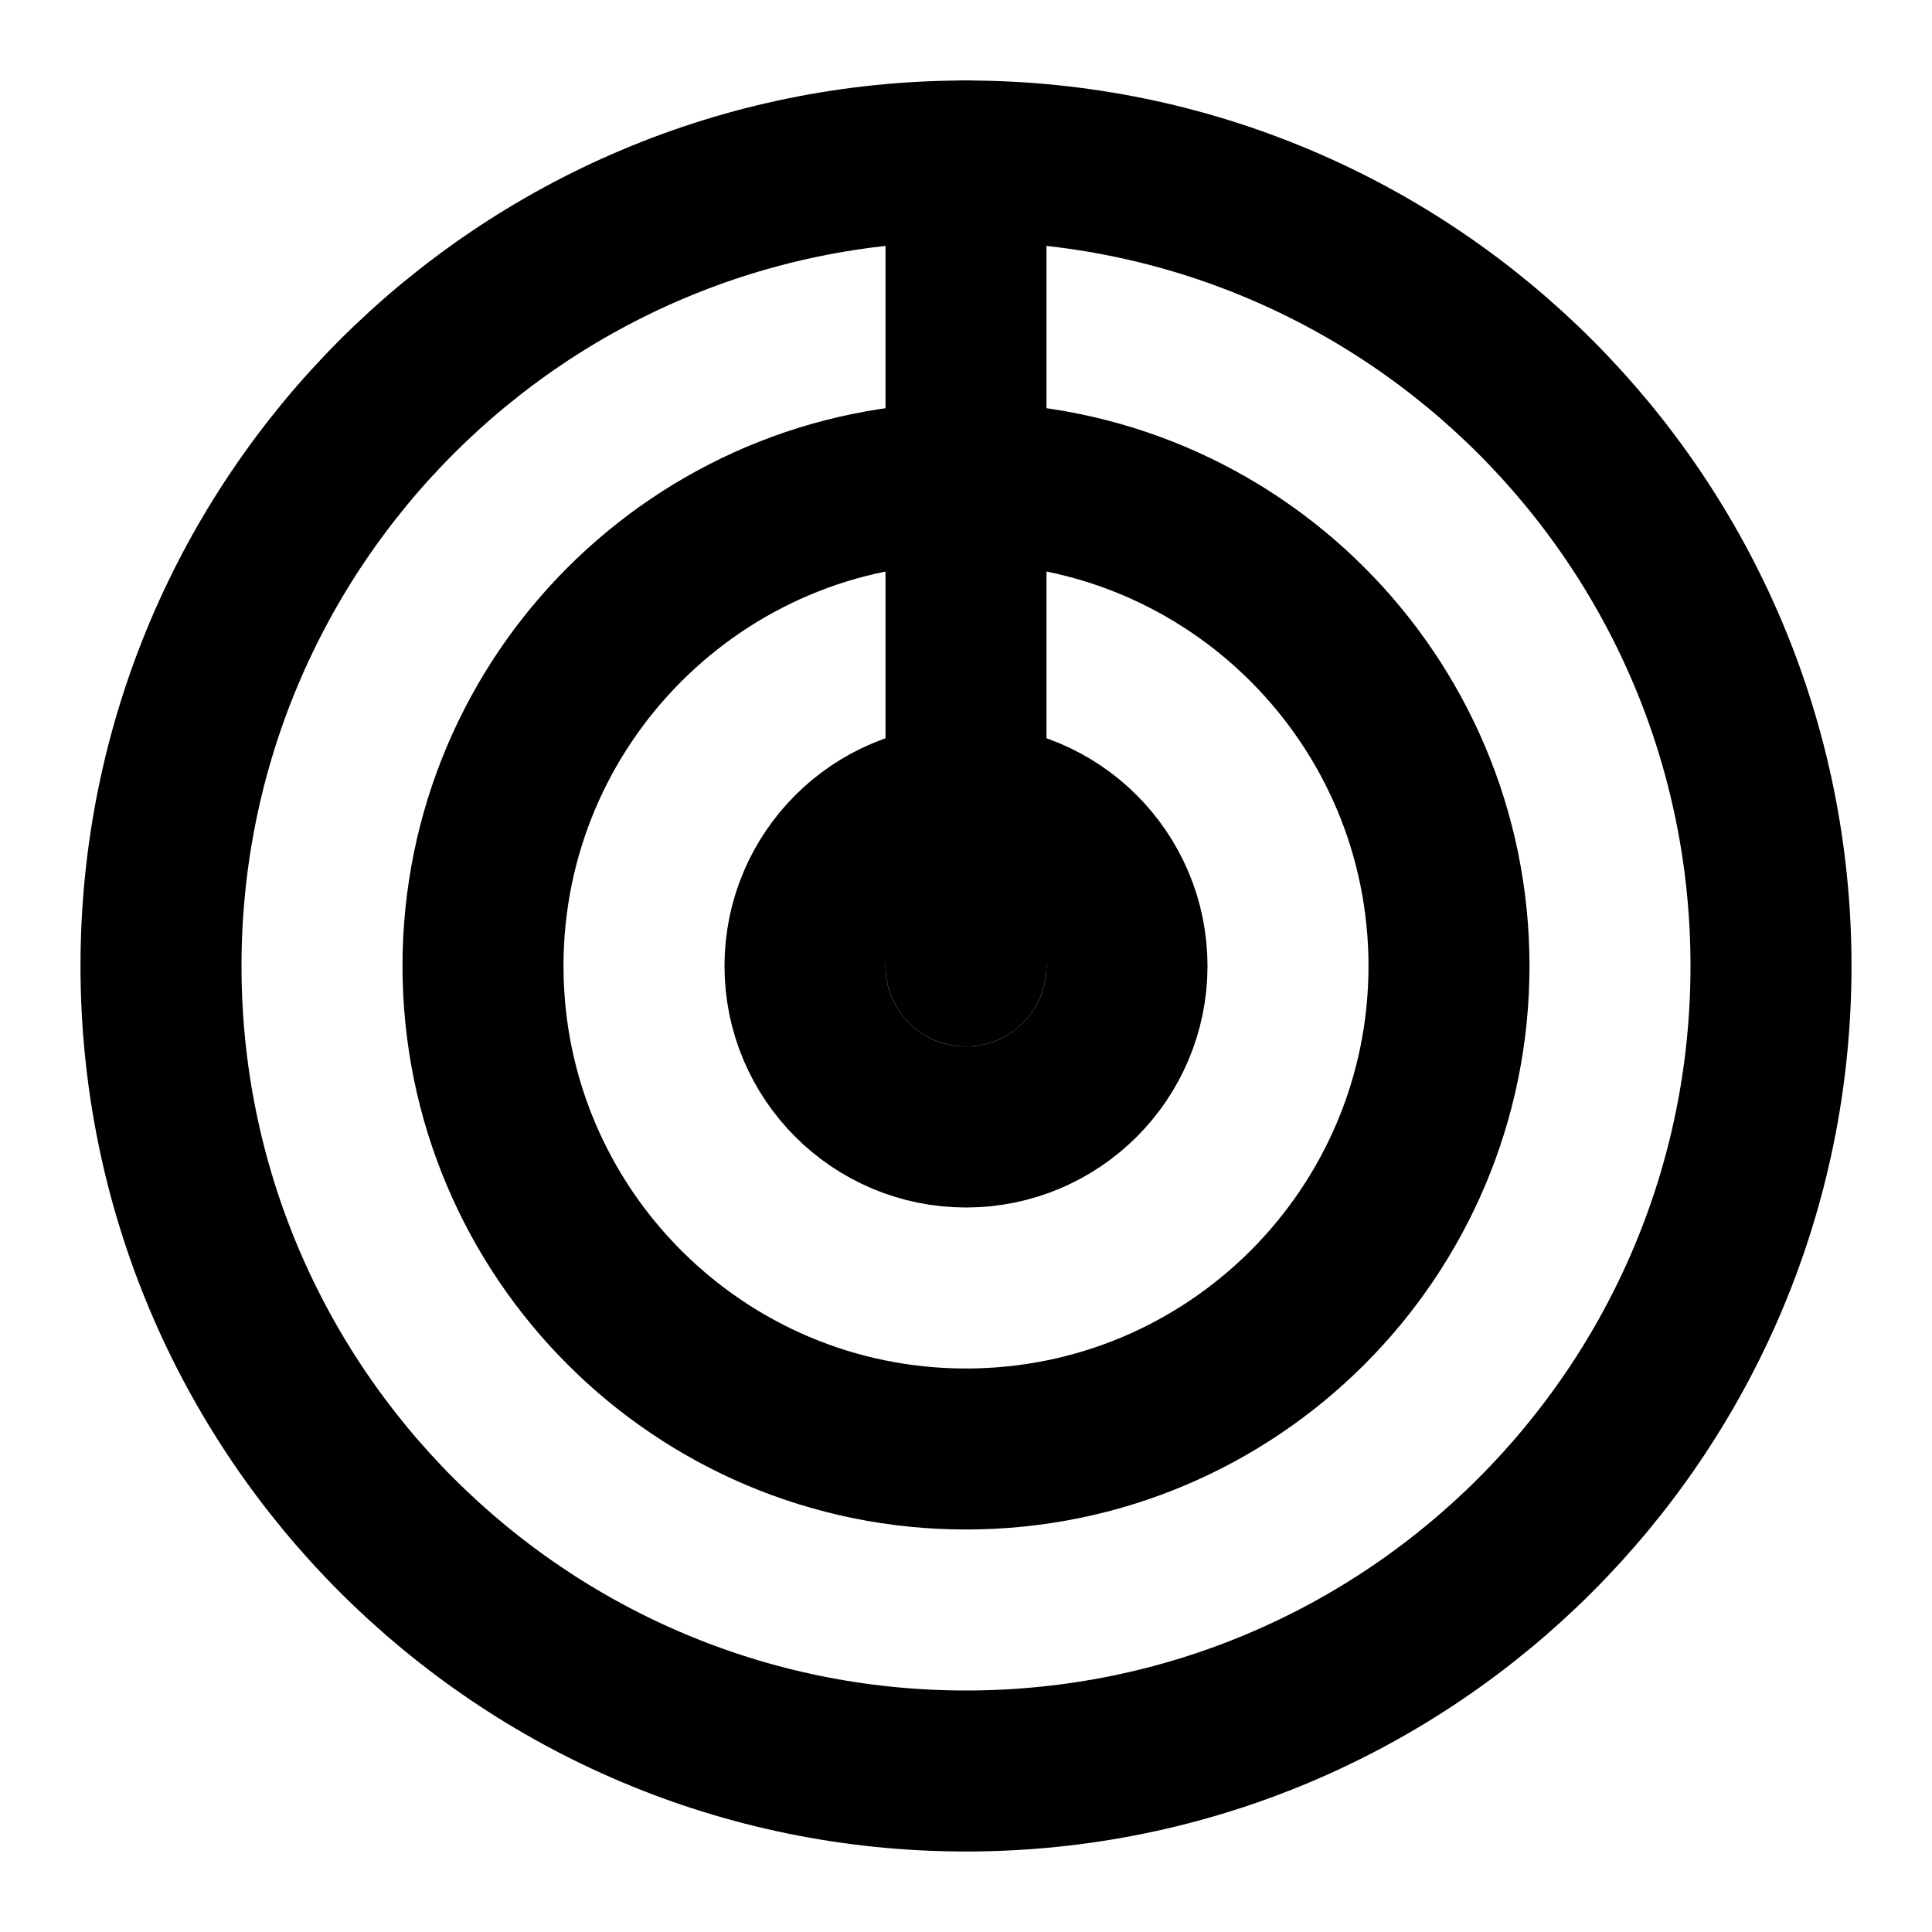
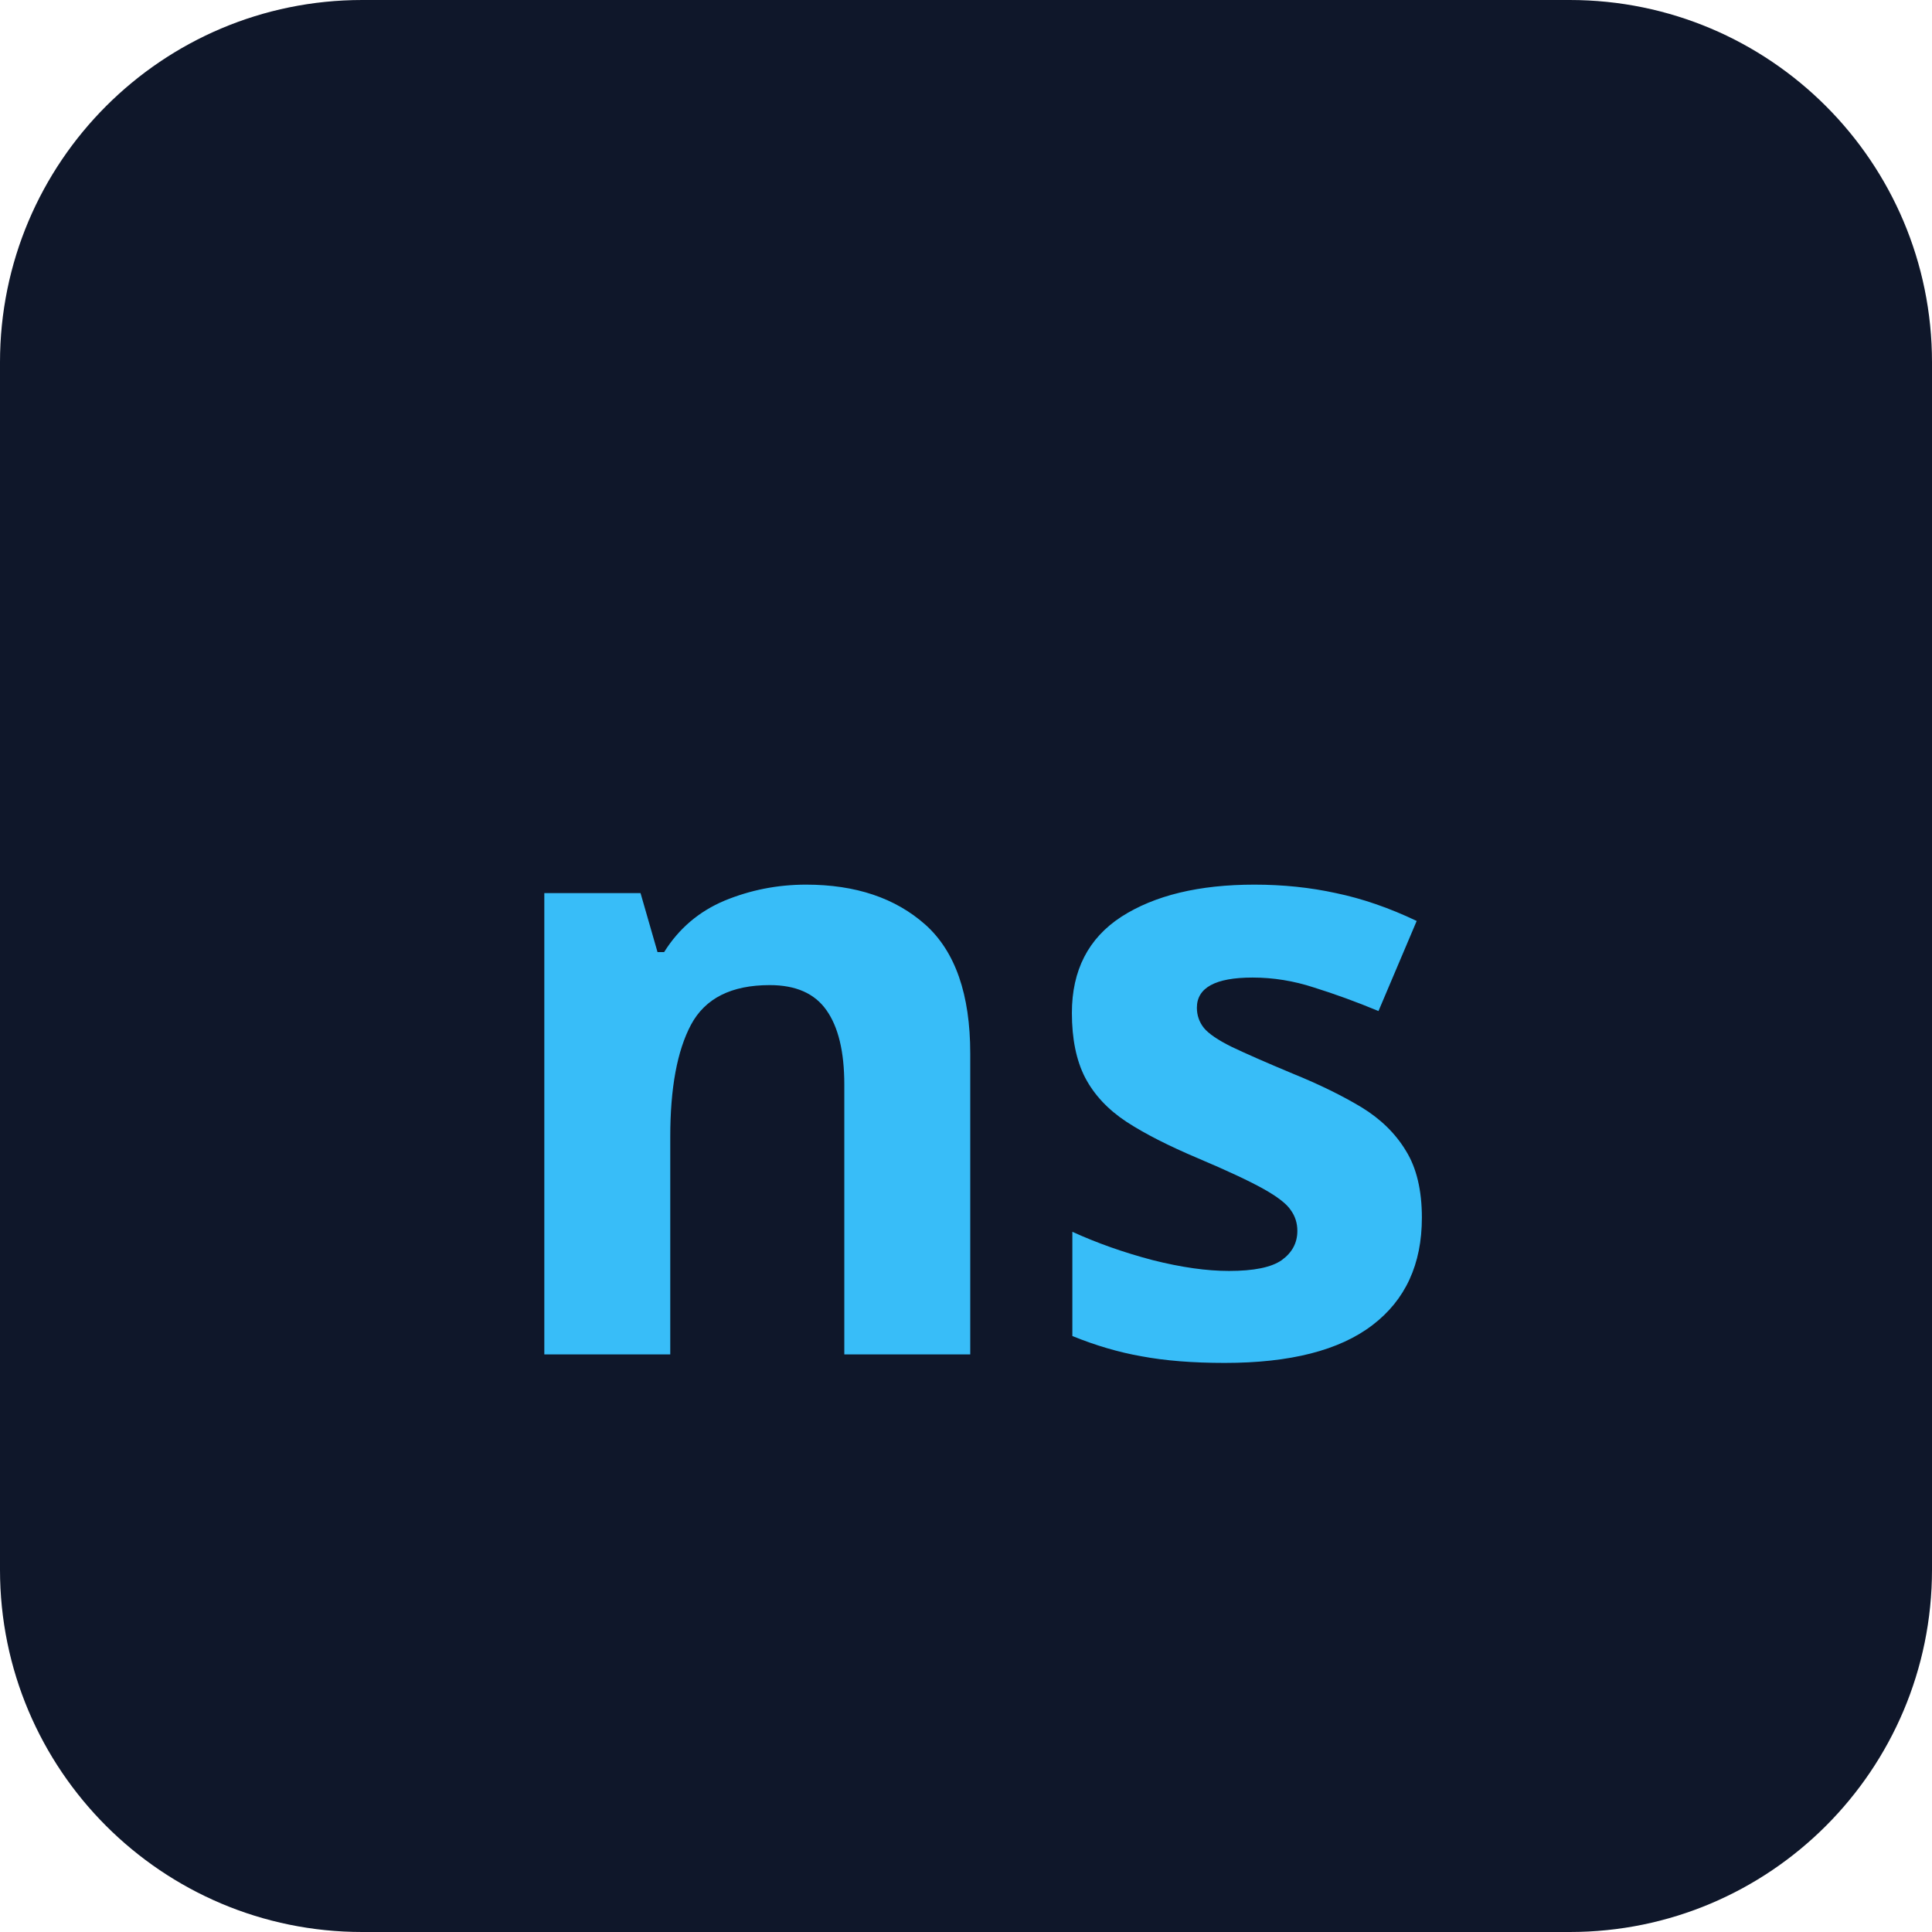
- <svg xmlns="http://www.w3.org/2000/svg" viewBox="0 0 24 24" fill="none" stroke="currentColor" stroke-width="2" stroke-linecap="round" stroke-linejoin="round">
-   <circle cx="12" cy="12" r="10" />
-   <circle cx="12" cy="12" r="6" />
-   <circle cx="12" cy="12" r="2" />
-   <line x1="12" y1="12" x2="12" y2="2" />
+ <svg xmlns="http://www.w3.org/2000/svg" viewBox="0 0 64 64">
+   <rect width="64" height="64" rx="12" fill="#0f172a" />
+   <text x="32" y="34" text-anchor="middle" dominant-baseline="central" font-family="ui-sans-serif, system-ui, sans-serif" font-size="28" font-weight="700" fill="#38bdf8">ns</text>
</svg>
